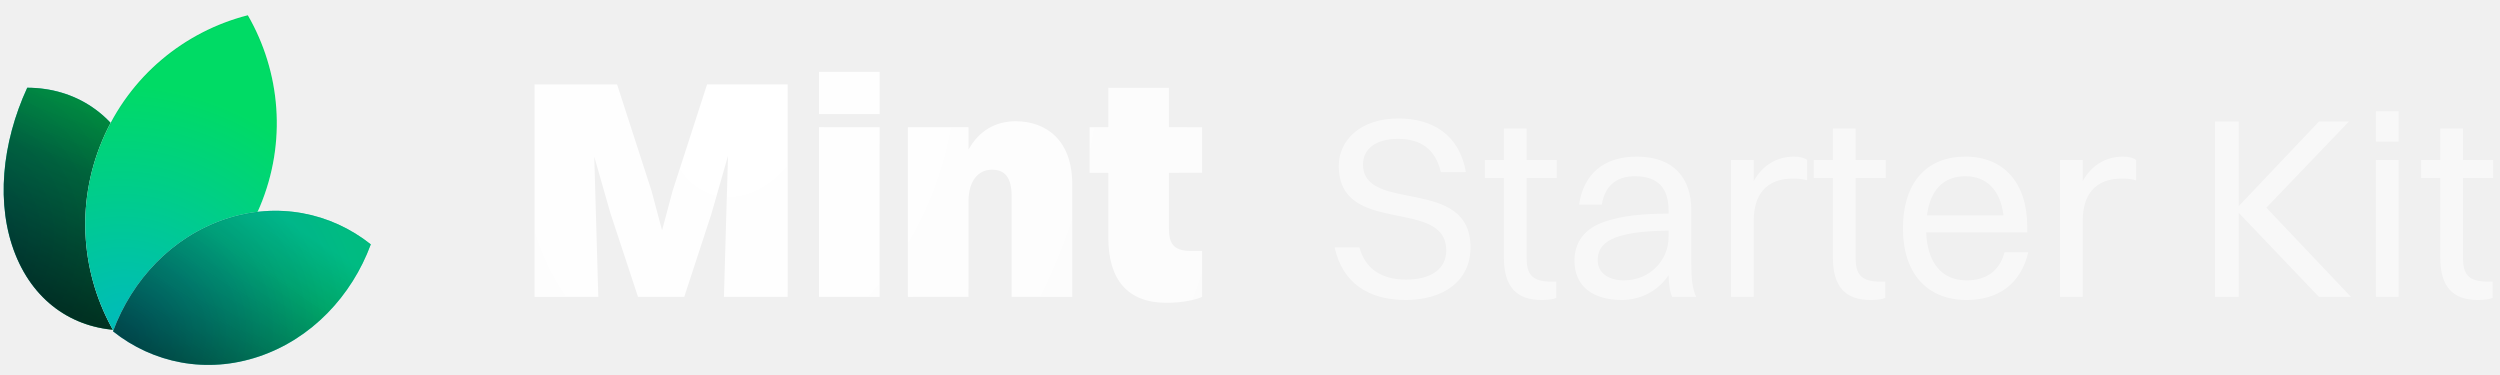
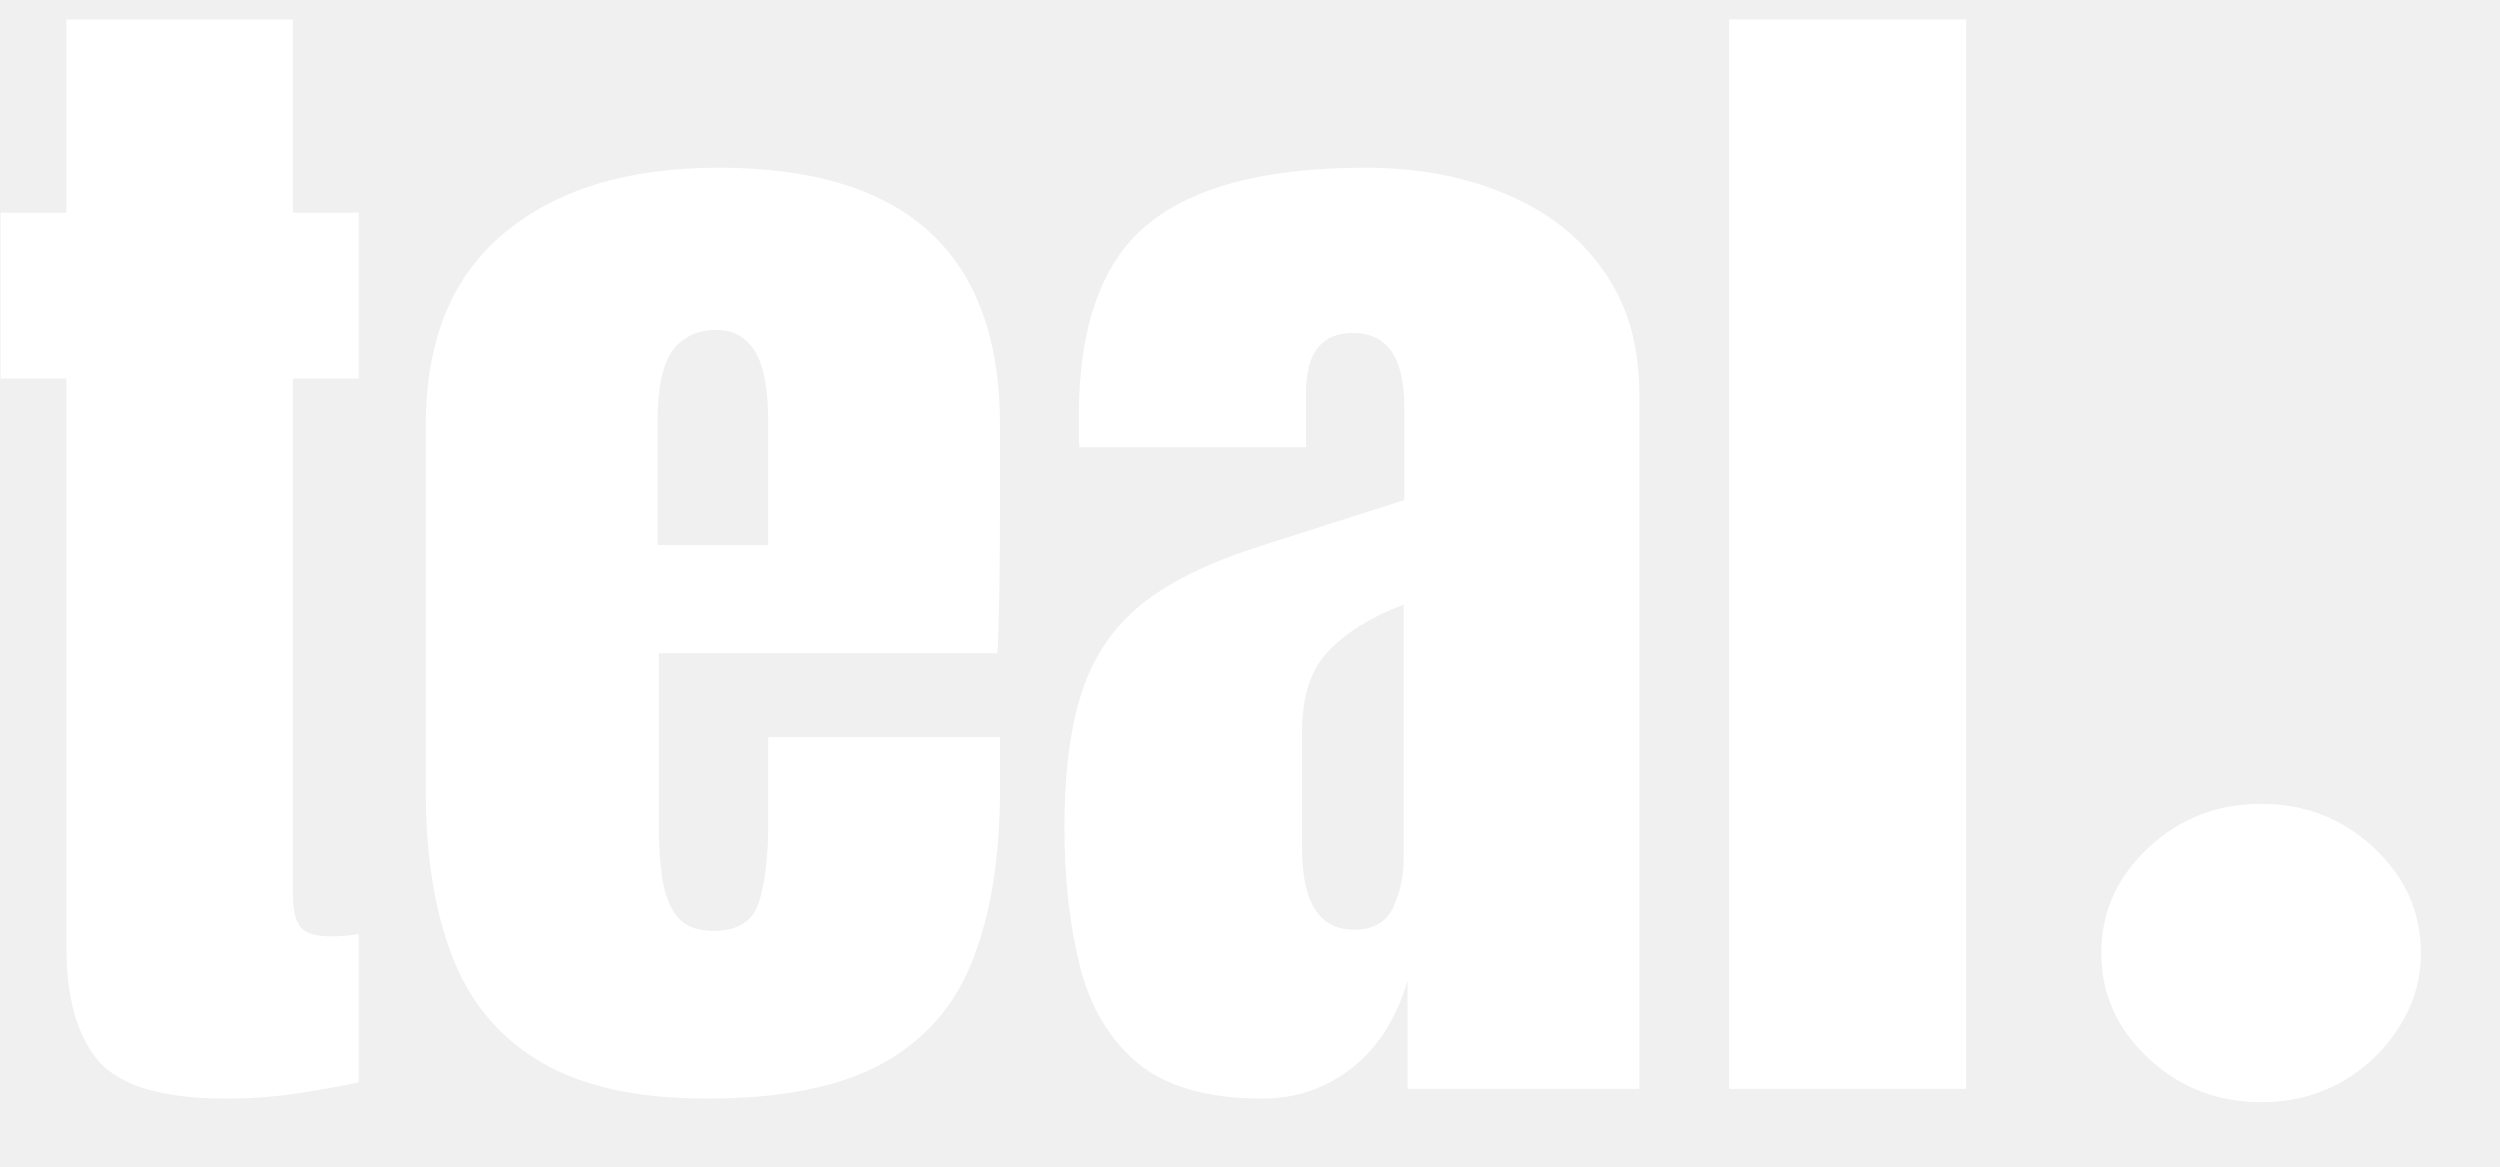
- <svg xmlns="http://www.w3.org/2000/svg" width="160" height="24" viewBox="0 0 160 24" fill="none">
-   <path d="M7.953 21.139C4.896 21.13 2.255 19.458 0.987 16.29C-0.28 13.121 0.109 9.163 1.744 5.615C4.801 5.624 7.442 7.296 8.71 10.465C9.977 13.633 9.588 17.591 7.953 21.139Z" fill="white" />
-   <path d="M7.953 21.139C4.896 21.13 2.255 19.458 0.987 16.29C-0.28 13.121 0.109 9.163 1.744 5.615C4.801 5.624 7.442 7.296 8.71 10.465C9.977 13.633 9.588 17.591 7.953 21.139Z" fill="url(#paint0_radial_115_109)" />
-   <path d="M7.953 21.139C4.896 21.13 2.255 19.458 0.987 16.29C-0.28 13.121 0.109 9.163 1.744 5.615C4.801 5.624 7.442 7.296 8.71 10.465C9.977 13.633 9.588 17.591 7.953 21.139Z" fill="black" fill-opacity="0.5" style="mix-blend-mode:hard-light" />
-   <path d="M7.953 21.139C4.896 21.13 2.255 19.458 0.987 16.29C-0.28 13.121 0.109 9.163 1.744 5.615C4.801 5.624 7.442 7.296 8.71 10.465C9.977 13.633 9.588 17.591 7.953 21.139Z" fill="url(#paint1_linear_115_109)" fill-opacity="0.5" style="mix-blend-mode:hard-light" />
-   <path d="M7.935 21.111C4.897 21.096 2.274 19.431 1.013 16.279C-0.248 13.124 0.136 9.182 1.762 5.643C4.8 5.659 7.423 7.324 8.684 10.476C9.945 13.63 9.561 17.572 7.935 21.111Z" stroke="url(#paint2_linear_115_109)" stroke-opacity="0.05" stroke-width="0.056" />
-   <path d="M7.31 21.257C11.354 20.221 14.884 17.375 16.628 13.236C18.373 9.097 17.945 4.587 15.86 0.976C11.816 2.012 8.287 4.858 6.542 8.998C4.797 13.137 5.225 17.646 7.31 21.257Z" fill="white" />
-   <path d="M7.31 21.257C11.354 20.221 14.884 17.375 16.628 13.236C18.373 9.097 17.945 4.587 15.86 0.976C11.816 2.012 8.287 4.858 6.542 8.998C4.797 13.137 5.225 17.646 7.31 21.257Z" fill="url(#paint3_radial_115_109)" />
-   <path d="M16.602 13.225C14.864 17.349 11.351 20.187 7.324 21.225C5.253 17.624 4.829 13.132 6.568 9.009C8.306 4.885 11.819 2.047 15.846 1.009C17.918 4.61 18.341 9.101 16.602 13.225Z" stroke="url(#paint4_linear_115_109)" stroke-opacity="0.05" stroke-width="0.056" />
-   <path d="M7.234 21.207C9.789 23.237 13.21 23.951 16.577 22.814C19.944 21.677 22.506 18.945 23.73 15.638C21.175 13.608 17.754 12.894 14.387 14.031C11.02 15.168 8.458 17.901 7.234 21.207Z" fill="white" />
-   <path d="M7.234 21.207C9.789 23.237 13.21 23.951 16.577 22.814C19.944 21.677 22.506 18.945 23.73 15.638C21.175 13.608 17.754 12.894 14.387 14.031C11.02 15.168 8.458 17.901 7.234 21.207Z" fill="url(#paint5_radial_115_109)" />
-   <path d="M7.234 21.207C9.789 23.237 13.21 23.951 16.577 22.814C19.944 21.677 22.506 18.945 23.73 15.638C21.175 13.608 17.754 12.894 14.387 14.031C11.02 15.168 8.458 17.901 7.234 21.207Z" fill="black" fill-opacity="0.2" style="mix-blend-mode:hard-light" />
-   <path d="M7.234 21.207C9.789 23.237 13.21 23.951 16.577 22.814C19.944 21.677 22.506 18.945 23.73 15.638C21.175 13.608 17.754 12.894 14.387 14.031C11.02 15.168 8.458 17.901 7.234 21.207Z" fill="url(#paint6_linear_115_109)" fill-opacity="0.5" style="mix-blend-mode:hard-light" />
-   <path d="M16.568 22.787C13.218 23.918 9.814 23.212 7.267 21.198C8.492 17.907 11.044 15.189 14.396 14.058C17.747 12.927 21.15 13.633 23.697 15.648C22.472 18.938 19.92 21.656 16.568 22.787Z" stroke="url(#paint7_linear_115_109)" stroke-opacity="0.05" stroke-width="0.056" />
-   <path d="M34.212 19V5.4H39.492L41.692 12.2L42.372 14.74L43.052 12.2L45.252 5.4H50.412V19H46.332L46.592 9.98L45.532 13.68L43.792 19H40.832L39.052 13.6L38.032 10.02L38.292 19H34.212ZM52.416 7.3V4.6H56.295V7.3H52.416ZM52.416 19V8.14H56.295V19H52.416ZM58.104 19V8.14H61.984V9.58C62.664 8.34 63.744 7.76 65.004 7.76C66.964 7.76 68.624 8.98 68.624 11.78V19H64.744V12.56C64.744 11.34 64.304 10.86 63.484 10.86C62.604 10.86 61.984 11.58 61.984 12.88V19H58.104ZM70.933 15.22V11.06H69.733V8.14H70.933V5.62H74.813V8.14H76.933V11.06H74.813V14.6C74.813 15.5 75.033 16.06 76.213 16.06H76.933V19C76.493 19.2 75.673 19.38 74.653 19.38C72.153 19.38 70.933 17.88 70.933 15.22Z" fill="url(#paint8_radial_115_109)" />
-   <path d="M87.232 10.519C87.232 13.687 94.112 11.229 94.112 15.832C94.112 17.994 92.364 19.198 89.971 19.198C87.562 19.198 85.912 18.093 85.417 15.832H87.001C87.364 17.169 88.371 17.895 89.987 17.895C91.671 17.895 92.561 17.152 92.561 16.03C92.561 12.598 85.681 15.155 85.681 10.618C85.681 9.001 87.034 7.582 89.509 7.582C91.671 7.582 93.403 8.621 93.816 11.014H92.215C91.868 9.529 90.912 8.886 89.476 8.886C88.057 8.886 87.232 9.529 87.232 10.519ZM96.25 16.476V11.393H95.029V10.239H96.25V8.226H97.702V10.239H99.632V11.393H97.702V16.476C97.702 17.532 98.015 18.026 99.302 18.026H99.599V19.066C99.434 19.148 99.071 19.198 98.659 19.198C97.025 19.198 96.25 18.323 96.25 16.476ZM102.516 13.093H101.064C101.345 11.162 102.615 10.024 104.76 10.024C107.103 10.024 108.242 11.393 108.242 13.44V16.888C108.242 17.895 108.324 18.521 108.555 19H107.021C106.856 18.654 106.806 18.142 106.79 17.614C106.047 18.72 104.859 19.198 103.803 19.198C101.988 19.198 100.767 18.357 100.767 16.69C100.767 15.486 101.427 14.611 102.714 14.182C103.902 13.786 105.107 13.687 106.79 13.671V13.473C106.79 12.053 106.13 11.278 104.628 11.278C103.374 11.278 102.698 11.971 102.516 13.093ZM102.252 16.657C102.252 17.465 102.929 17.944 103.952 17.944C105.569 17.944 106.79 16.674 106.79 15.172V14.759C103.061 14.793 102.252 15.585 102.252 16.657ZM110.787 19V10.239H112.239V11.591C112.833 10.519 113.774 10.024 114.83 10.024C115.176 10.024 115.49 10.107 115.655 10.239V11.542C115.407 11.46 115.094 11.427 114.747 11.427C112.998 11.427 112.239 12.515 112.239 14.1V19H110.787ZM117.305 16.476V11.393H116.084V10.239H117.305V8.226H118.757V10.239H120.688V11.393H118.757V16.476C118.757 17.532 119.071 18.026 120.358 18.026H120.655V19.066C120.49 19.148 120.127 19.198 119.714 19.198C118.081 19.198 117.305 18.323 117.305 16.476ZM129.809 16.145C129.33 18.192 127.862 19.198 125.865 19.198C123.324 19.198 121.79 17.482 121.79 14.627C121.79 11.658 123.324 10.024 125.783 10.024C128.258 10.024 129.743 11.723 129.743 14.512V14.875H123.275C123.357 16.838 124.281 17.944 125.865 17.944C127.103 17.944 127.977 17.35 128.291 16.145H129.809ZM125.783 11.278C124.38 11.278 123.539 12.152 123.324 13.786H128.225C128.027 12.169 127.152 11.278 125.783 11.278ZM131.843 19V10.239H133.295V11.591C133.889 10.519 134.829 10.024 135.885 10.024C136.232 10.024 136.545 10.107 136.71 10.239V11.542C136.463 11.46 136.149 11.427 135.803 11.427C134.054 11.427 133.295 12.515 133.295 14.1V19H131.843ZM141.763 19V7.78H143.281V13.192L148.413 7.78H150.327L145.047 13.291L150.459 19H148.413L143.281 13.621V19H141.763ZM152.06 9.067V7.12H153.512V9.067H152.06ZM152.06 19V10.239H153.512V19H152.06ZM156.178 16.476V11.393H154.957V10.239H156.178V8.226H157.63V10.239H159.56V11.393H157.63V16.476C157.63 17.532 157.943 18.026 159.23 18.026H159.527V19.066C159.362 19.148 158.999 19.198 158.587 19.198C156.953 19.198 156.178 18.323 156.178 16.476Z" fill="white" fill-opacity="0.55" />
+ <svg xmlns="http://www.w3.org/2000/svg" width="120" height="56" viewBox="0 0 120 56" fill="none">
+   <g clip-path="url(#clip0_228_1916)">
+     <mask id="mask0_228_1916" style="mask-type:luminance" maskUnits="userSpaceOnUse" x="0" y="0" width="120" height="56">
+       <path d="M120 0H0V56H120V0Z" fill="white" />
+     </mask>
+     <g mask="url(#mask0_228_1916)">
+       <path d="M10.875 52.733C7.854 52.733 5.812 52.14 4.75 50.954C3.708 49.748 3.188 47.911 3.188 45.441V18.171H0.031V10.208H3.188V0.933H14.062V10.208H17.219V18.171H14.062V42.991C14.062 43.711 14.188 44.217 14.438 44.508C14.688 44.8 15.167 44.946 15.875 44.946C16.375 44.946 16.823 44.907 17.219 44.829V51.946C16.969 52.023 16.188 52.169 14.875 52.383C13.562 52.617 12.229 52.733 10.875 52.733ZM33.938 52.733C30.604 52.733 27.948 52.15 25.969 50.983C23.99 49.817 22.573 48.134 21.719 45.937C20.865 43.74 20.438 41.096 20.438 38.004V20.417C20.438 16.352 21.688 13.28 24.188 11.2C26.688 9.1 30.125 8.05 34.5 8.05C43.5 8.05 48 12.172 48 20.417V23.596C48 27.446 47.958 30.032 47.875 31.354H31.625V39.812C31.625 40.59 31.677 41.358 31.781 42.116C31.886 42.855 32.114 43.468 32.469 43.954C32.844 44.44 33.438 44.683 34.25 44.683C35.417 44.683 36.146 44.217 36.438 43.283C36.729 42.33 36.875 41.096 36.875 39.579V35.379H48V37.858C48 41.125 47.562 43.866 46.688 46.083C45.833 48.28 44.375 49.943 42.312 51.071C40.271 52.179 37.479 52.733 33.938 52.733ZM31.562 26.162H36.875V20.271C36.875 18.696 36.667 17.568 36.25 16.887C35.833 16.187 35.208 15.837 34.375 15.837C33.479 15.837 32.781 16.168 32.281 16.829C31.802 17.49 31.562 18.637 31.562 20.271V26.162ZM60.594 52.733C57.99 52.733 56 52.169 54.625 51.041C53.271 49.914 52.344 48.368 51.844 46.404C51.344 44.44 51.094 42.214 51.094 39.725C51.094 37.061 51.375 34.883 51.938 33.191C52.5 31.48 53.458 30.08 54.812 28.991C56.188 27.903 58.073 26.979 60.469 26.221L67.406 24.004V19.512C67.406 17.16 66.583 15.983 64.938 15.983C63.438 15.983 62.688 16.936 62.688 18.841V21.466H51.812C51.792 21.311 51.781 21.116 51.781 20.883C51.781 20.63 51.781 20.348 51.781 20.037C51.781 15.682 52.875 12.6 55.062 10.791C57.271 8.964 60.76 8.05 65.531 8.05C68.031 8.05 70.271 8.468 72.25 9.304C74.229 10.12 75.792 11.336 76.938 12.95C78.104 14.563 78.688 16.557 78.688 18.929V52.266H67.562V47.075C67.021 48.903 66.125 50.303 64.875 51.275C63.625 52.247 62.198 52.733 60.594 52.733ZM65 44.625C65.917 44.625 66.542 44.265 66.875 43.546C67.208 42.826 67.375 42.048 67.375 41.212V29.02C65.833 29.604 64.636 30.343 63.781 31.237C62.927 32.112 62.5 33.405 62.5 35.116V40.746C62.5 43.332 63.333 44.625 65 44.625ZM83 52.266V0.933H94.375V52.266H83Z" fill="white" />
+       <path d="M108.534 52.903C106.432 52.903 104.628 52.2 103.122 50.795C101.616 49.389 100.863 47.706 100.863 45.743C100.863 43.782 101.616 42.098 103.122 40.693C104.628 39.287 106.432 38.584 108.534 38.584C110.636 38.584 112.44 39.287 113.946 40.693C115.451 42.098 116.204 43.782 116.204 45.743C116.204 47.043 115.849 48.236 115.139 49.323C114.457 50.41 113.534 51.285 112.369 51.948C111.232 52.584 109.954 52.903 108.534 52.903Z" fill="white" />
+     </g>
+   </g>
  <defs>
-     <radialGradient id="paint0_radial_115_109" cx="0" cy="0" r="1" gradientUnits="userSpaceOnUse" gradientTransform="translate(-3.00503 15.023) rotate(-10.029) scale(17.9572 17.784)">
-       <stop stop-color="#00B0BB" />
-       <stop offset="1" stop-color="#00DB65" />
-     </radialGradient>
-     <linearGradient id="paint1_linear_115_109" x1="7.39" y1="4.813" x2="1.63" y2="18.689" gradientUnits="userSpaceOnUse">
-       <stop stop-color="#18E299" />
-       <stop offset="1" />
-     </linearGradient>
-     <linearGradient id="paint2_linear_115_109" x1="7.948" y1="8.016" x2="1.761" y2="18.746" gradientUnits="userSpaceOnUse">
-       <stop />
-       <stop offset="1" stop-opacity="0" />
-     </linearGradient>
-     <radialGradient id="paint3_radial_115_109" cx="0" cy="0" r="1" gradientUnits="userSpaceOnUse" gradientTransform="translate(8.11404 20.8822) rotate(-75.7542) scale(21.6246 23.7772)">
-       <stop stop-color="#00BBBB" />
-       <stop offset="0.713" stop-color="#00DB65" />
-     </radialGradient>
-     <linearGradient id="paint4_linear_115_109" x1="7.602" y1="5.871" x2="15.556" y2="16.372" gradientUnits="userSpaceOnUse">
-       <stop />
-       <stop offset="1" stop-opacity="0" />
-     </linearGradient>
-     <radialGradient id="paint5_radial_115_109" cx="0" cy="0" r="1" gradientUnits="userSpaceOnUse" gradientTransform="translate(7.84537 21.5181) rotate(-20.3525) scale(18.5603 17.32)">
-       <stop stop-color="#00B0BB" />
-       <stop offset="1" stop-color="#00DB65" />
-     </radialGradient>
-     <linearGradient id="paint6_linear_115_109" x1="16.808" y1="13.007" x2="10.041" y2="22.994" gradientUnits="userSpaceOnUse">
-       <stop stop-color="#00B1BC" />
-       <stop offset="1" />
-     </linearGradient>
-     <linearGradient id="paint7_linear_115_109" x1="16.808" y1="13.007" x2="14.169" y2="23.841" gradientUnits="userSpaceOnUse">
-       <stop />
-       <stop offset="1" stop-opacity="0" />
-     </linearGradient>
-     <radialGradient id="paint8_radial_115_109" cx="0" cy="0" r="1" gradientUnits="userSpaceOnUse" gradientTransform="translate(47.2781 7) rotate(19.0047) scale(67.5582 85.7506)">
-       <stop stop-color="white" />
-       <stop offset="1" stop-color="white" stop-opacity="0.5" />
-     </radialGradient>
+     <clipPath id="clip0_228_1916">
+       <rect width="120" height="56" fill="white" />
+     </clipPath>
  </defs>
</svg>
